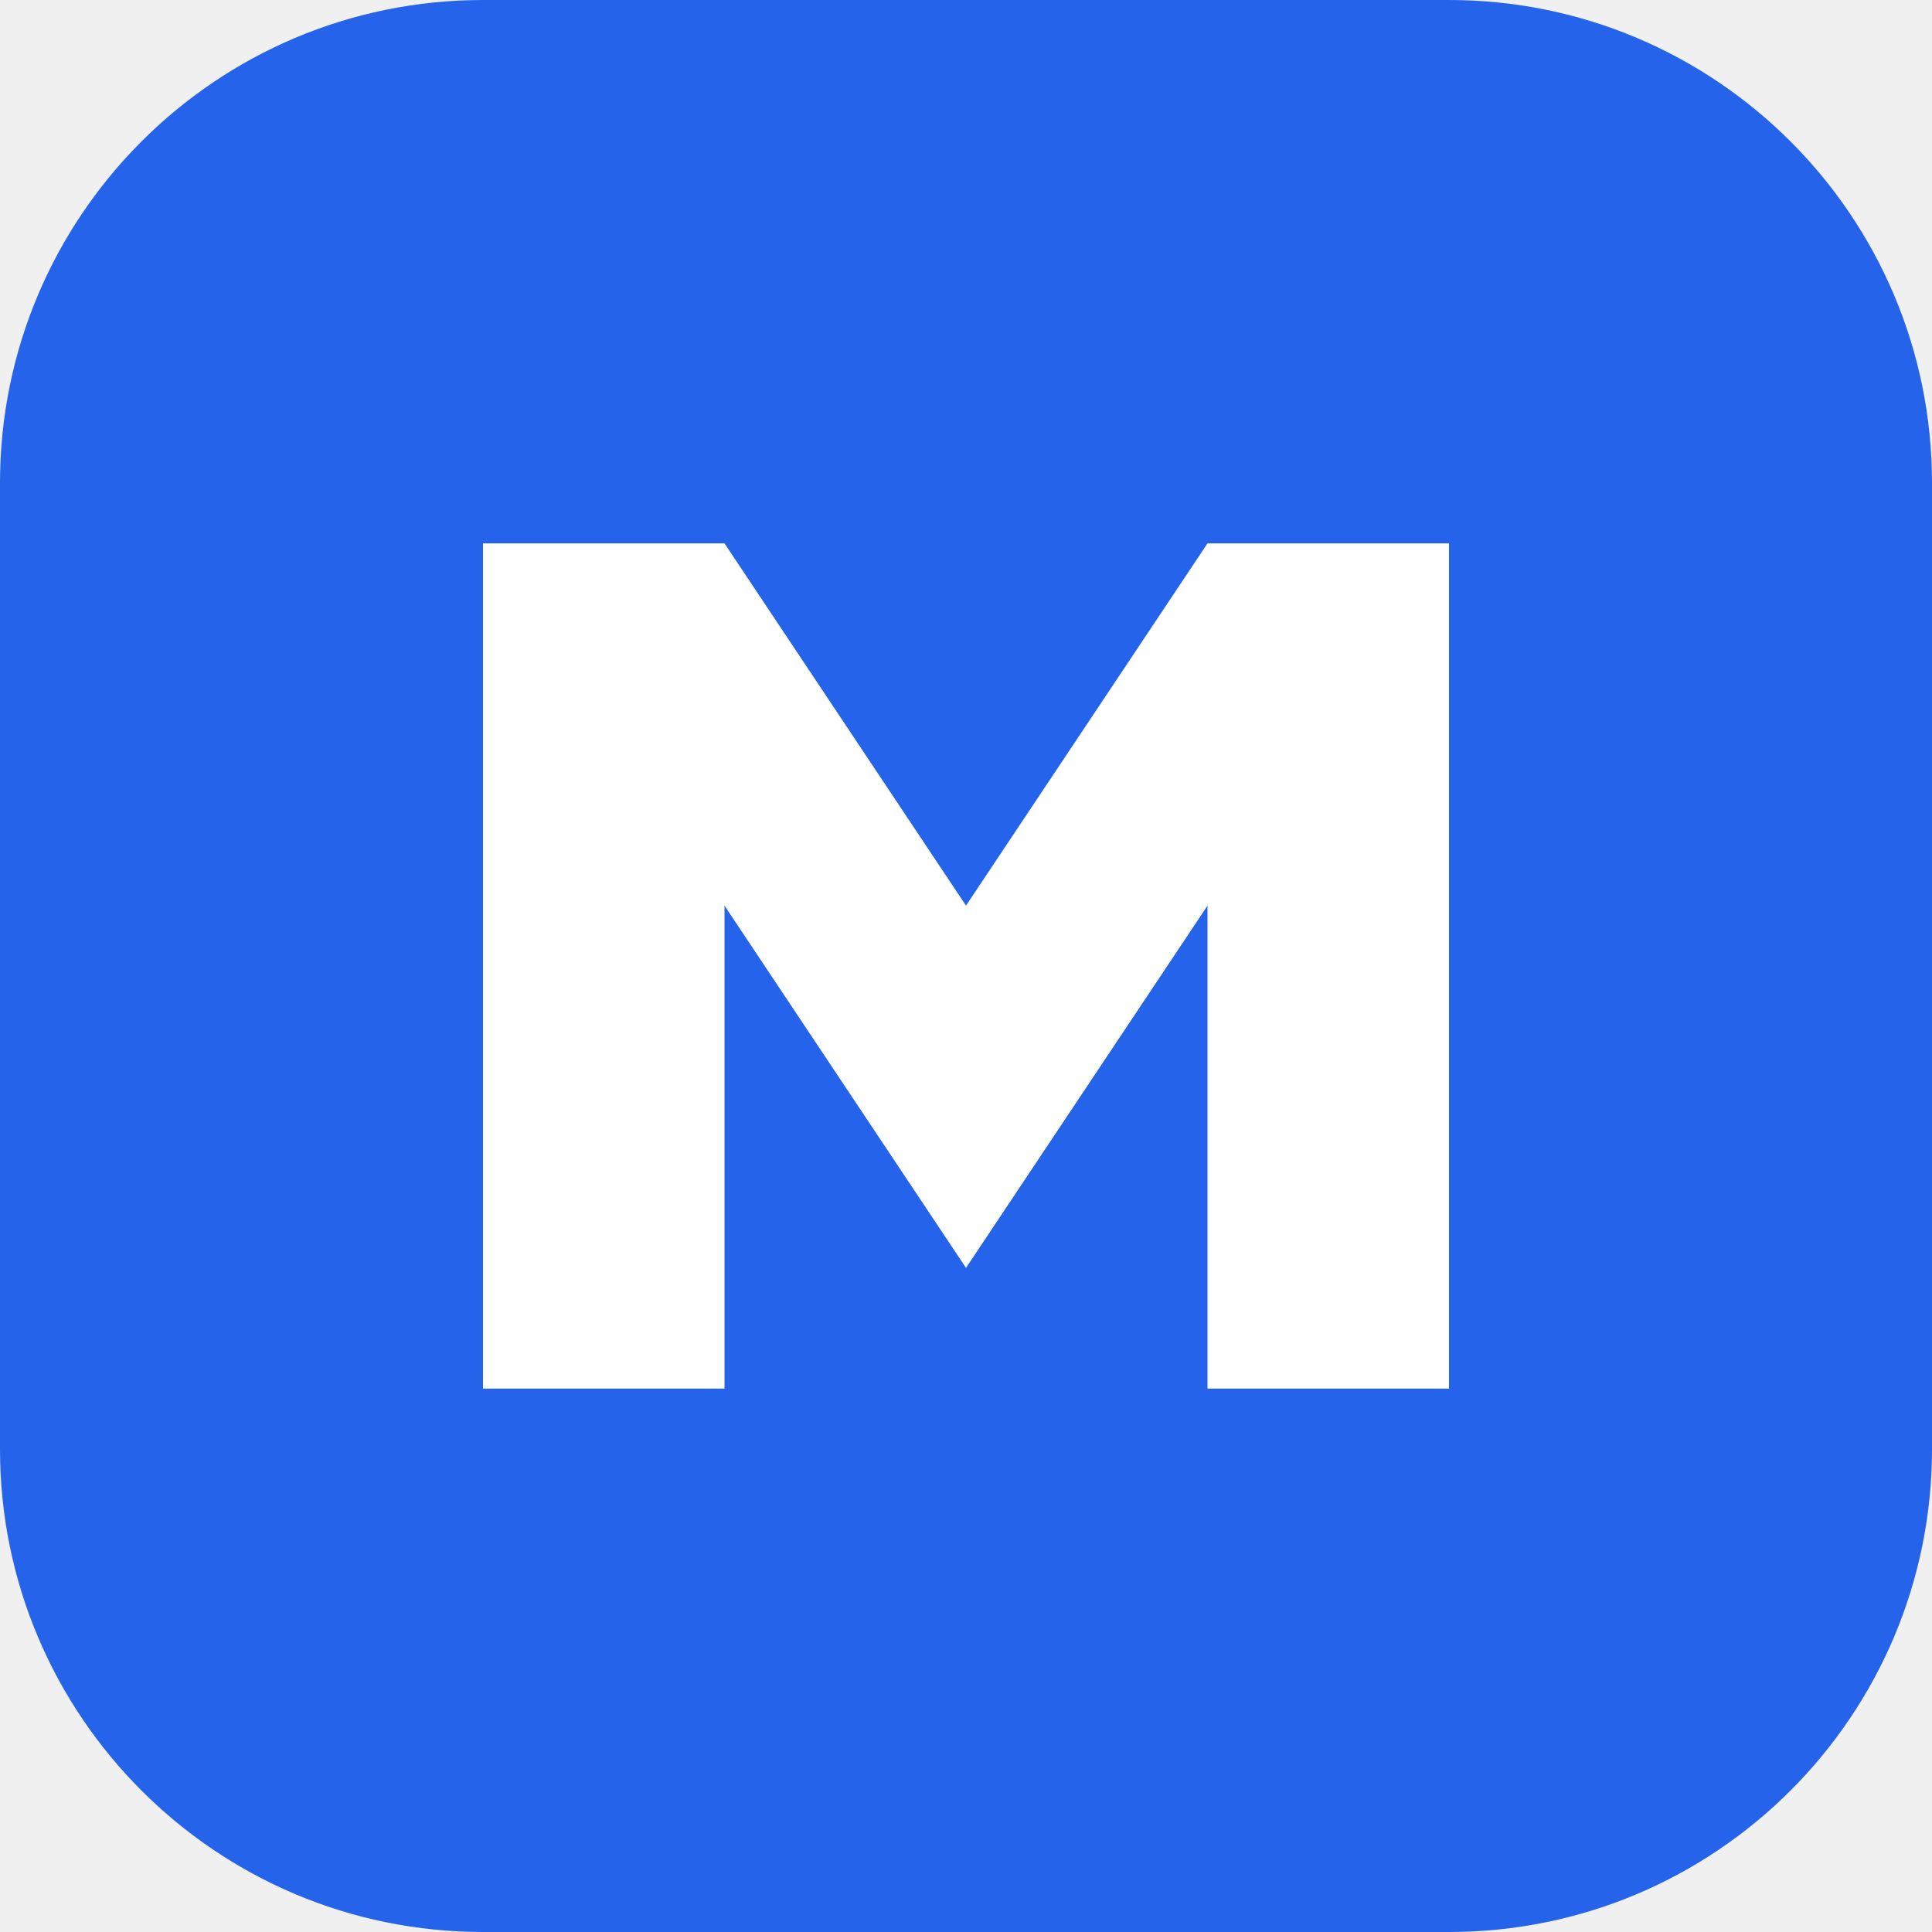
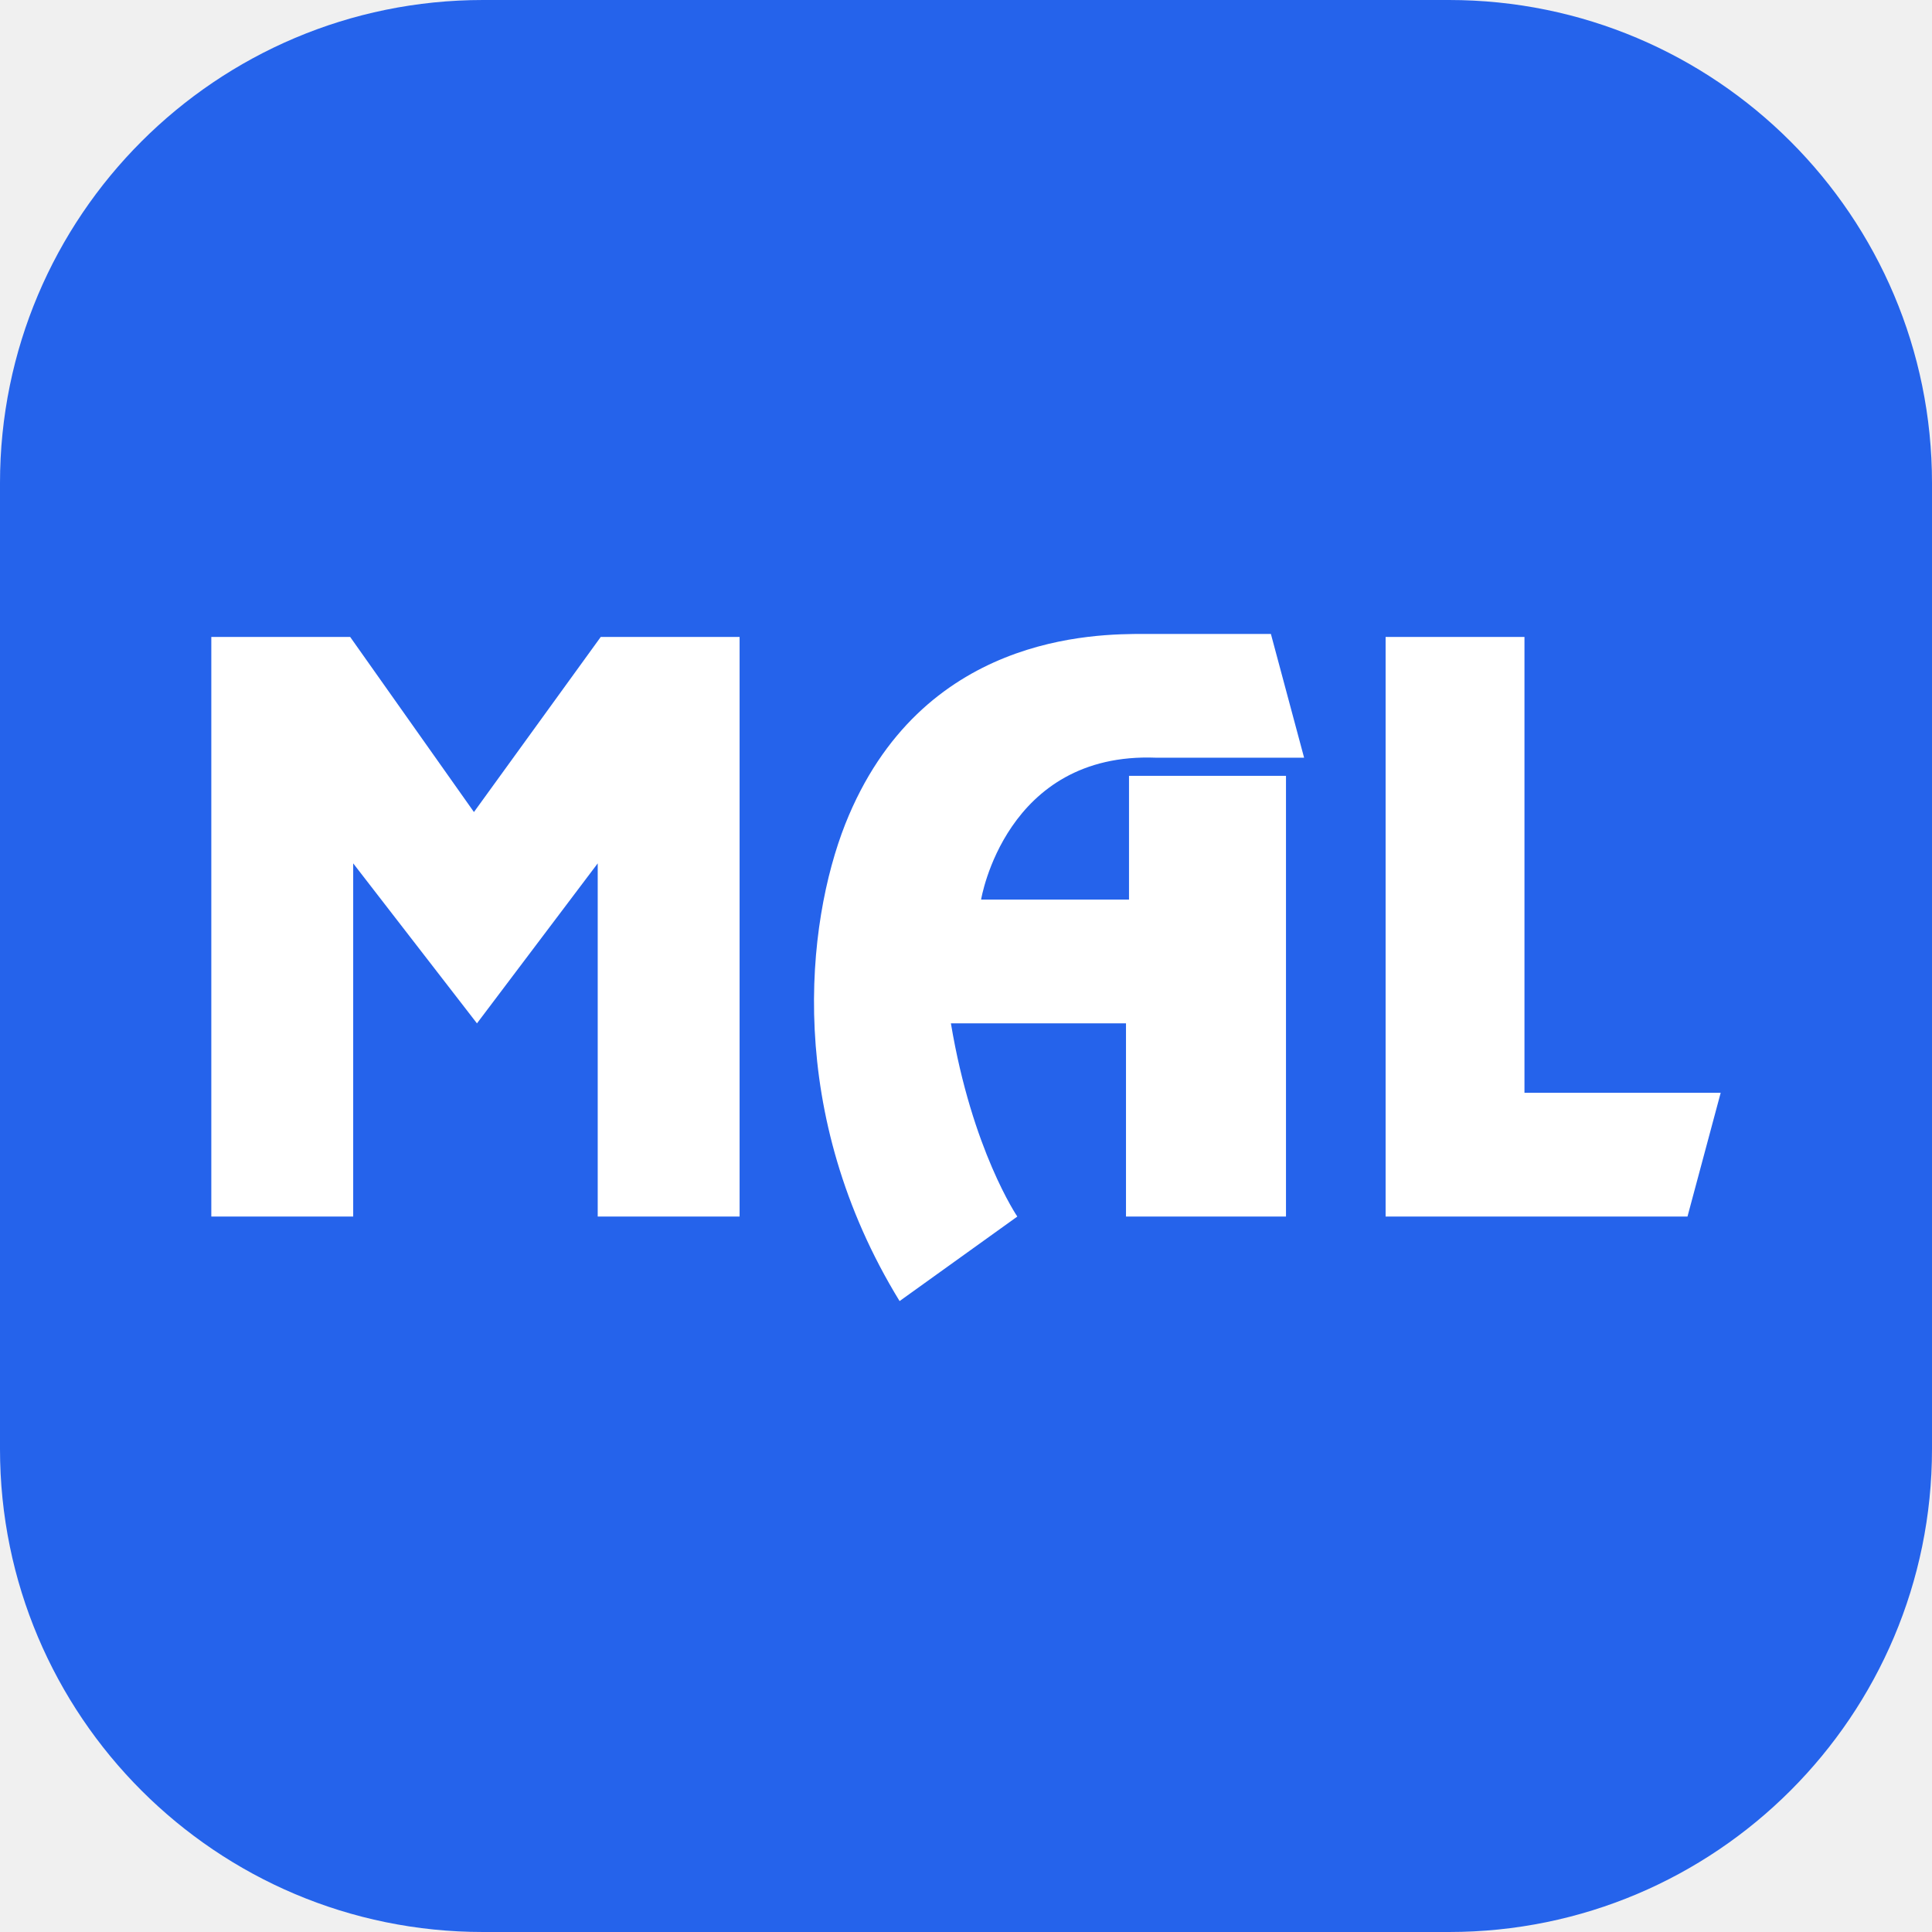
- <svg xmlns="http://www.w3.org/2000/svg" viewBox="0 0 64 64" fill="none">
-   <rect width="64" height="64" rx="16" fill="#2563eb" />
-   <path d="M16 46V18h8l8 12 8-12h8v28h-8V30l-8 12-8-12v16h-8Z" fill="#fff" />
+ <svg xmlns="http://www.w3.org/2000/svg" id="_Слой_1" data-name="Слой_1" version="1.1" viewBox="0 0 64 64">
+   <defs>
+     <style>
+       .st0 {
+         fill: #fff;
+       }
+ 
+       .st1 {
+         fill: #2563eb;
+       }
+     </style>
+   </defs>
+   <rect class="st1" width="64" height="64" rx="16" ry="16" />
+   <g>
+     <polygon class="st0" points="7 40.3 7 21.1 11.6 21.1 15.7 26.9 19.9 21.1 24.5 21.1 24.5 40.3 19.8 40.3 19.8 28.6 15.8 33.9 11.7 28.6 11.7 40.3 7 40.3" />
+     <path class="st0" d="M42,21h-4.1c-1.6,0-7.4,0-9.9,6.3-1.3,3.3-2,9.6,1.8,15.8l3.9-2.8s-1.5-2.2-2.2-6.4h5.8v6.4h5.3v-14.6h-5.2v4.1h-4.9s.8-4.9,5.8-4.7h4.9l-1.1-4.1h0Z" />
+     <polygon class="st0" points="45.9 21.1 50.5 21.1 50.5 36.2 57 36.2 55.9 40.3 45.9 40.3 45.9 21.1" />
+   </g>
</svg>
